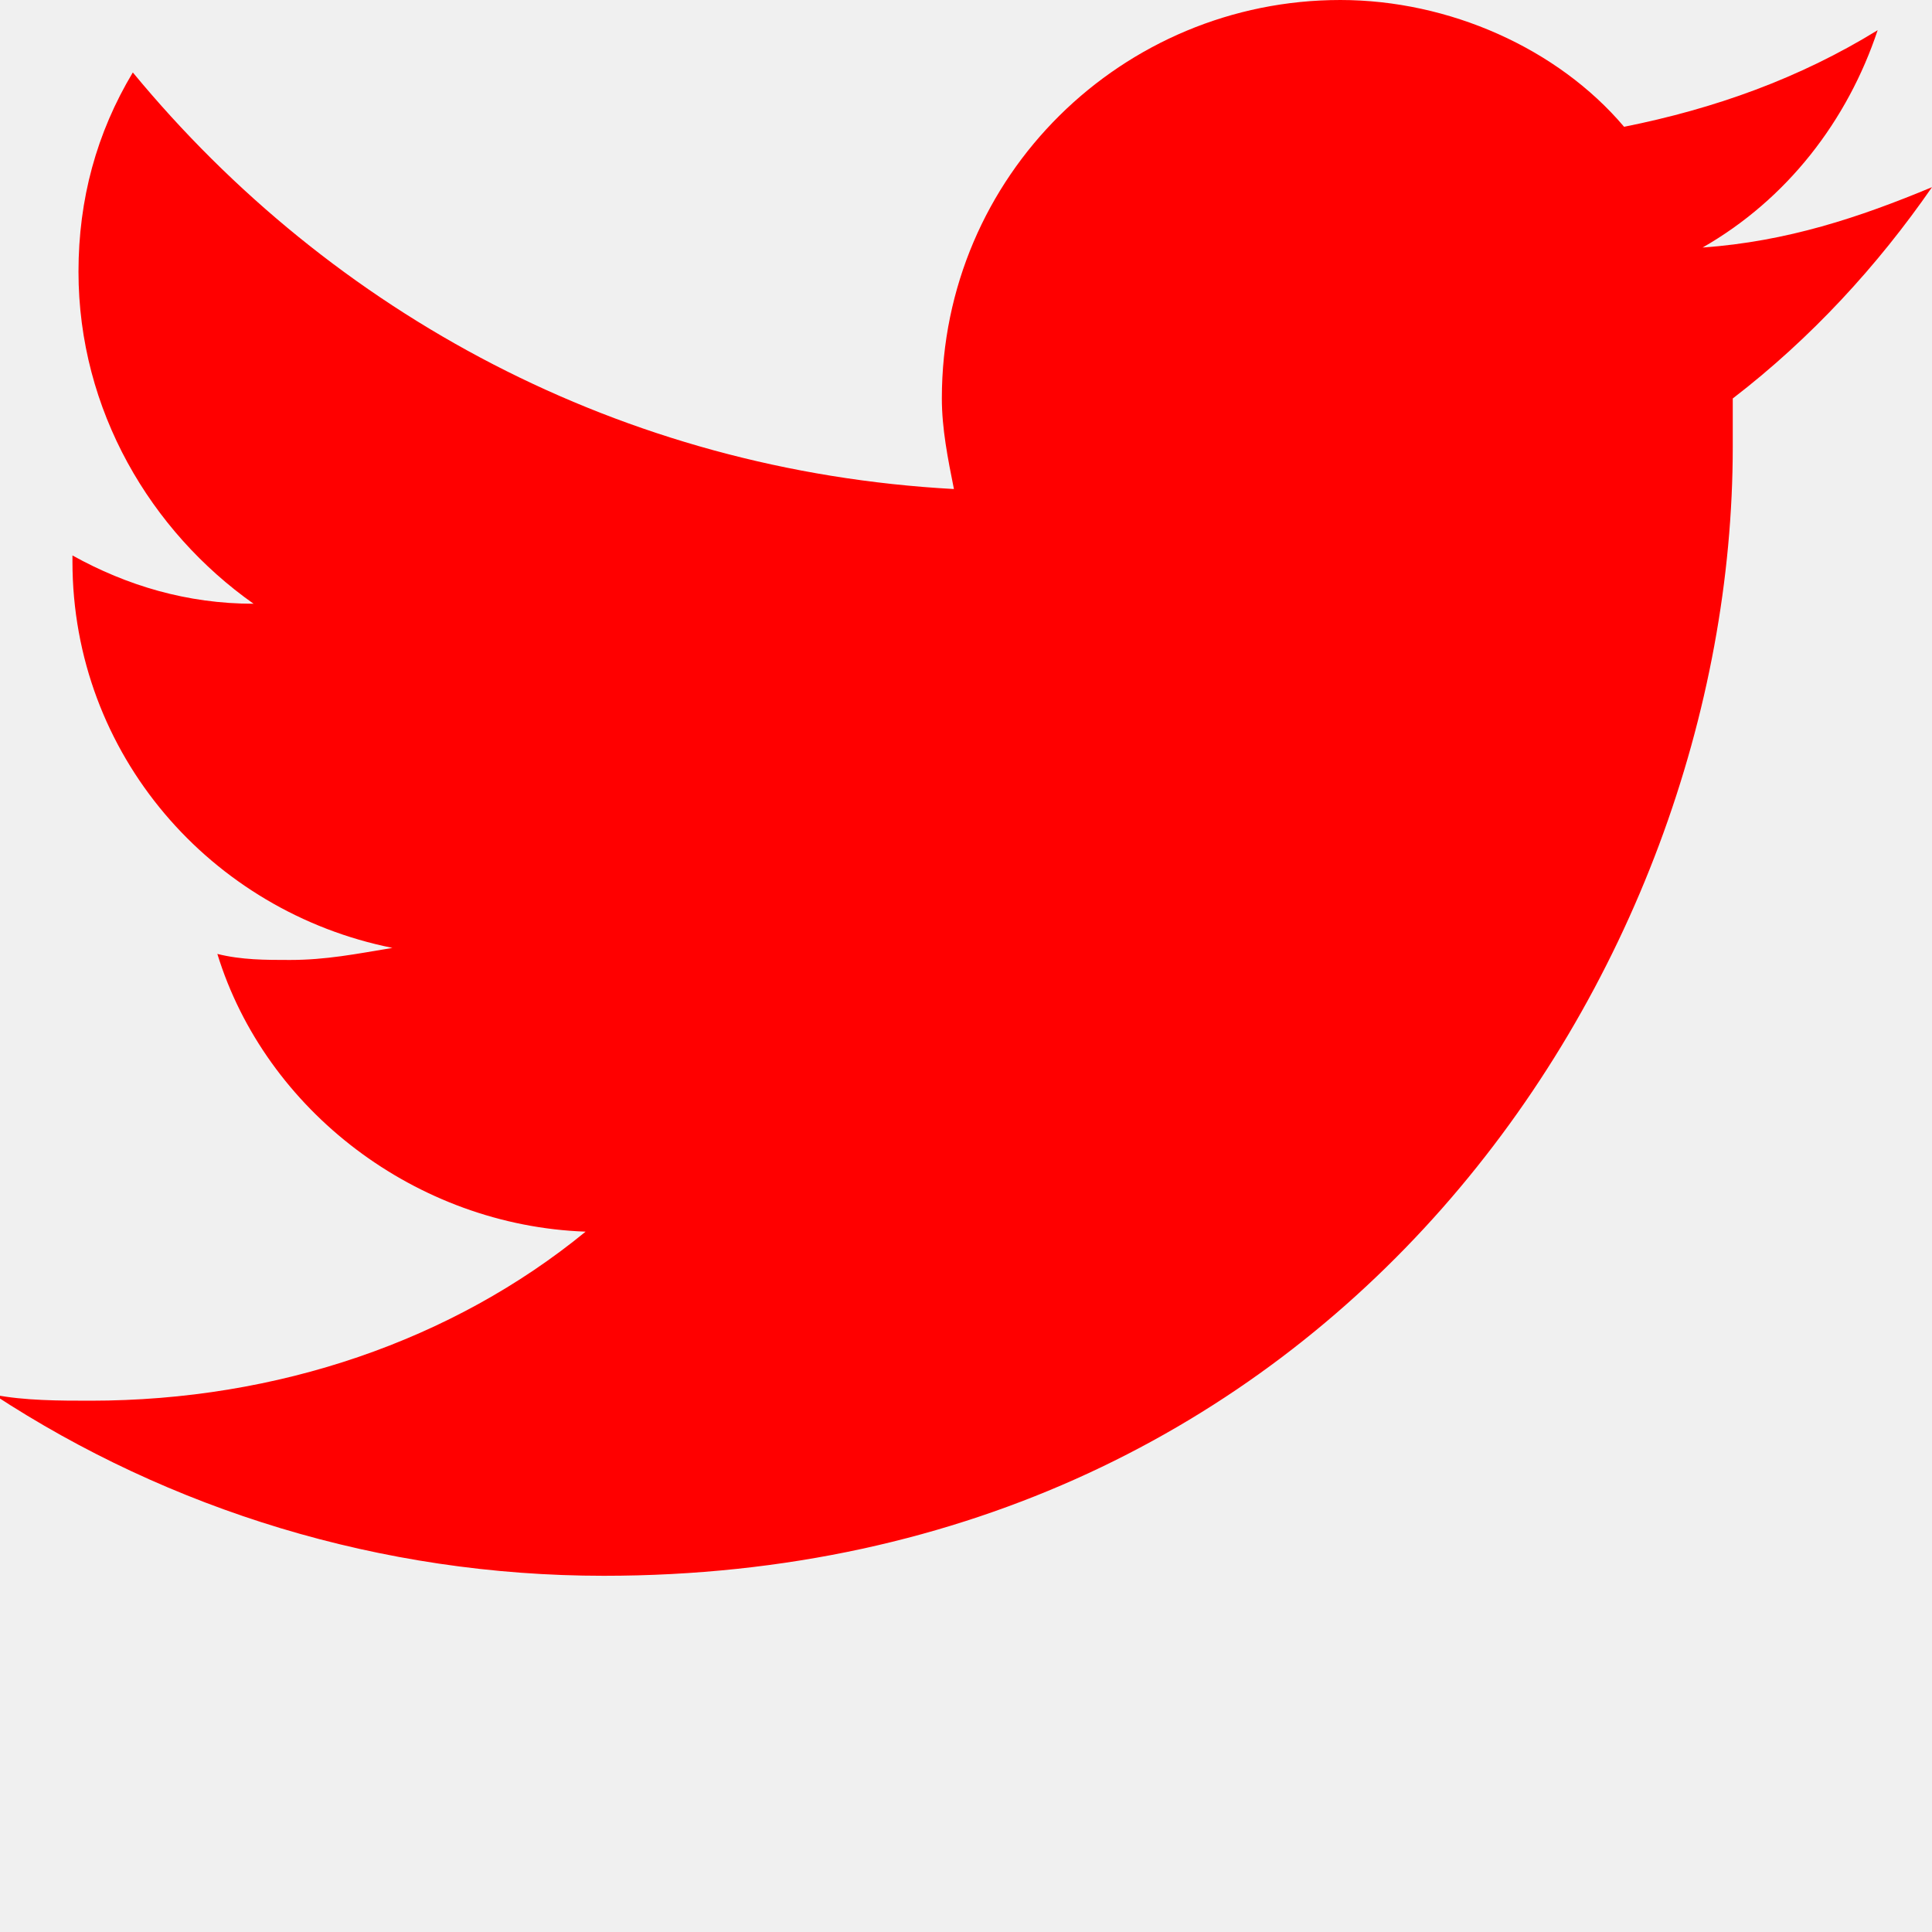
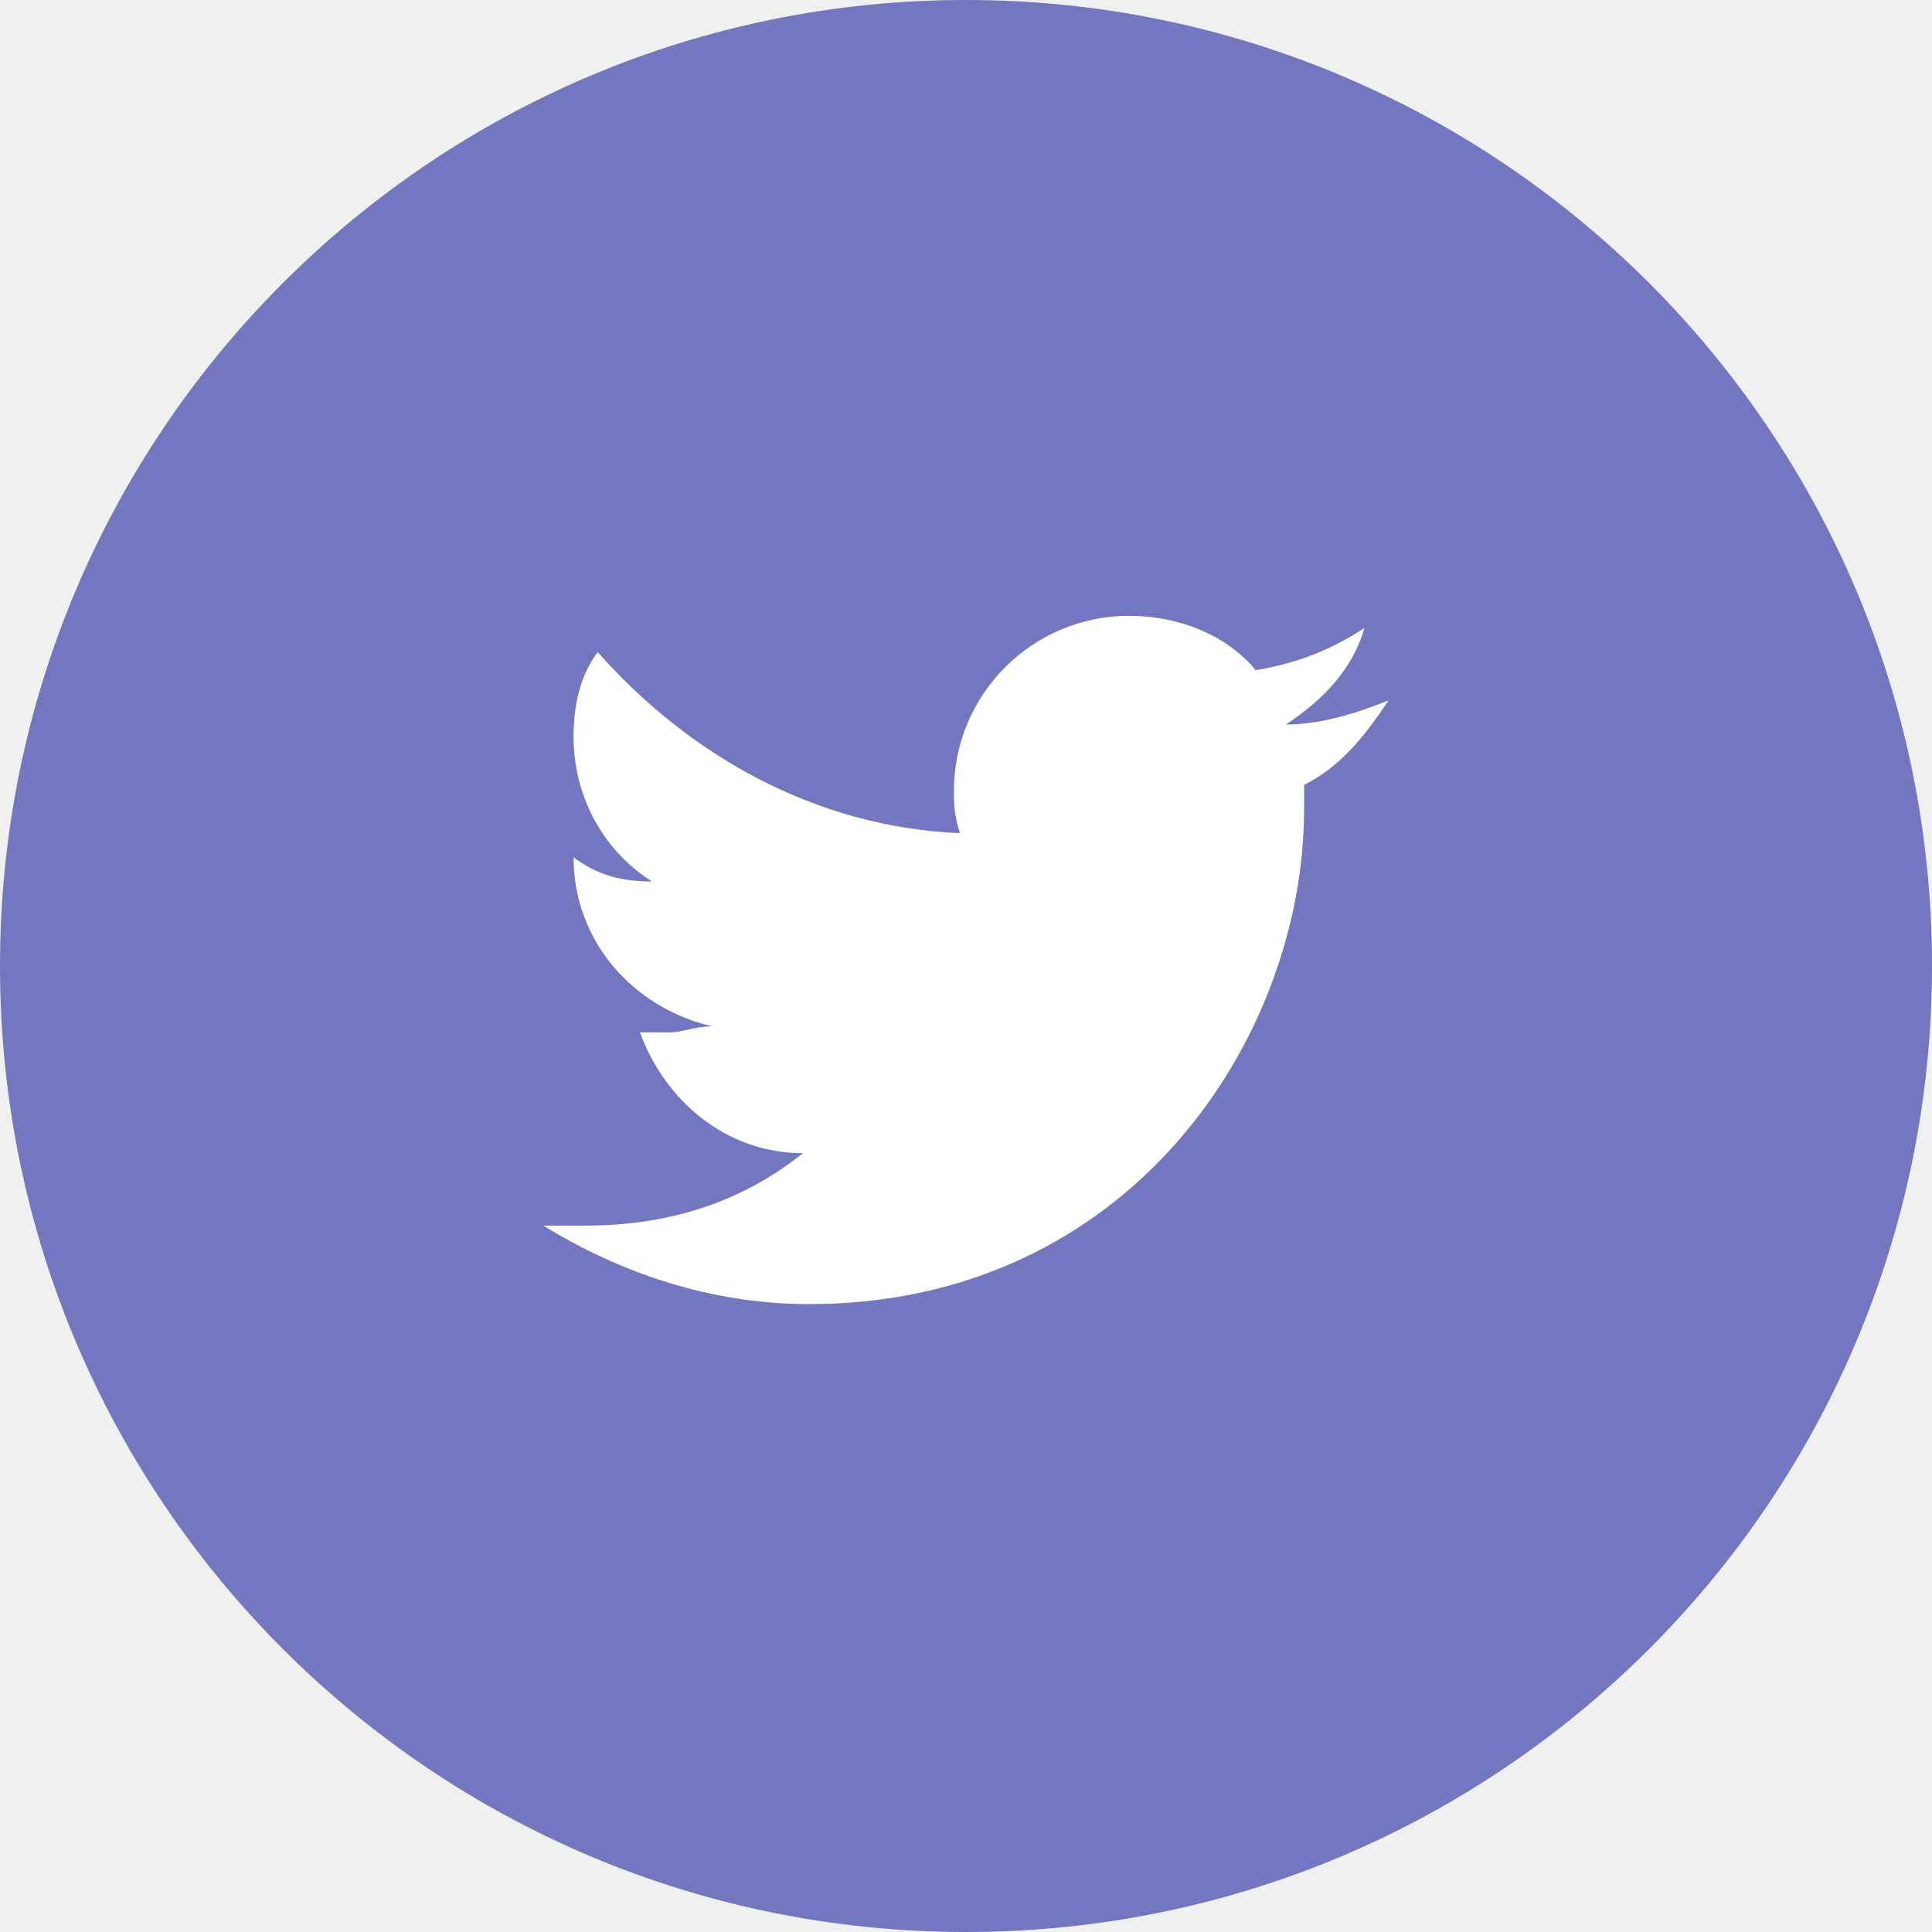
<svg xmlns="http://www.w3.org/2000/svg" version="1.1" id="Layer_1" x="0px" y="0px" viewBox="0 0 32 32" style="enable-background:new 0 0 32 32;" xml:space="preserve">
-   <path fill="red" d="M32,3.1c-1.2,0.5-2.4,0.9-3.8,1c1.4-0.8,2.4-2.1,2.9-3.6c-1.3,0.8-2.7,1.3-4.2,1.6C25.8,0.8,24,0,22.2,0  c-3.6,0-6.6,2.9-6.6,6.6c0,0.5,0.1,1,0.2,1.5C10.3,7.8,5.5,5.2,2.2,1.2c-0.6,1-0.9,2.1-0.9,3.3c0,2.3,1.2,4.3,2.9,5.5  c-1.1,0-2.1-0.3-3-0.8c0,0,0,0.1,0,0.1c0,3.2,2.3,5.8,5.3,6.4c-0.6,0.1-1.1,0.2-1.7,0.2c-0.4,0-0.8,0-1.2-0.1  c0.8,2.6,3.3,4.5,6.1,4.6c-2.2,1.8-5.1,2.8-8.2,2.8c-0.5,0-1.1,0-1.6-0.1c2.9,1.9,6.4,3,10.1,3c12.1,0,18.7-10,18.7-18.7  c0-0.3,0-0.6,0-0.8C30,5.6,31.1,4.4,32,3.1z" />
+   <style type="text/css">
+ 	.st0{fill:#7377BF;}
+ 	.st1{fill:#FFFFFF;}
+ </style>
+   <circle class="st0" cx="16" cy="16" r="16" />
+   <path class="st1" d="M23,11.6c-0.5,0.2-1.1,0.4-1.7,0.4c0.6-0.4,1.1-0.9,1.3-1.6c-0.6,0.4-1.2,0.6-1.8,0.7c-0.5-0.6-1.3-0.9-2.1-0.9  c-1.6,0-2.9,1.3-2.9,2.9c0,0.2,0,0.4,0.1,0.7c-2.4-0.1-4.5-1.3-6-3c-0.3,0.4-0.4,0.9-0.4,1.4c0,1,0.5,1.9,1.3,2.4  c-0.5,0-0.9-0.1-1.3-0.4v0c0,1.4,1,2.5,2.3,2.8c-0.3,0-0.5,0.1-0.7,0.1c-0.2,0-0.4,0-0.5,0c0.4,1.1,1.4,2,2.7,2  c-1,0.8-2.2,1.2-3.6,1.2c-0.2,0-0.5,0-0.7,0c1.3,0.8,2.8,1.3,4.4,1.3c5.3,0,8.2-4.4,8.2-8.2c0-0.1,0-0.3,0-0.4  C22.2,12.7,22.6,12.2,23,11.6z" />
</svg>
